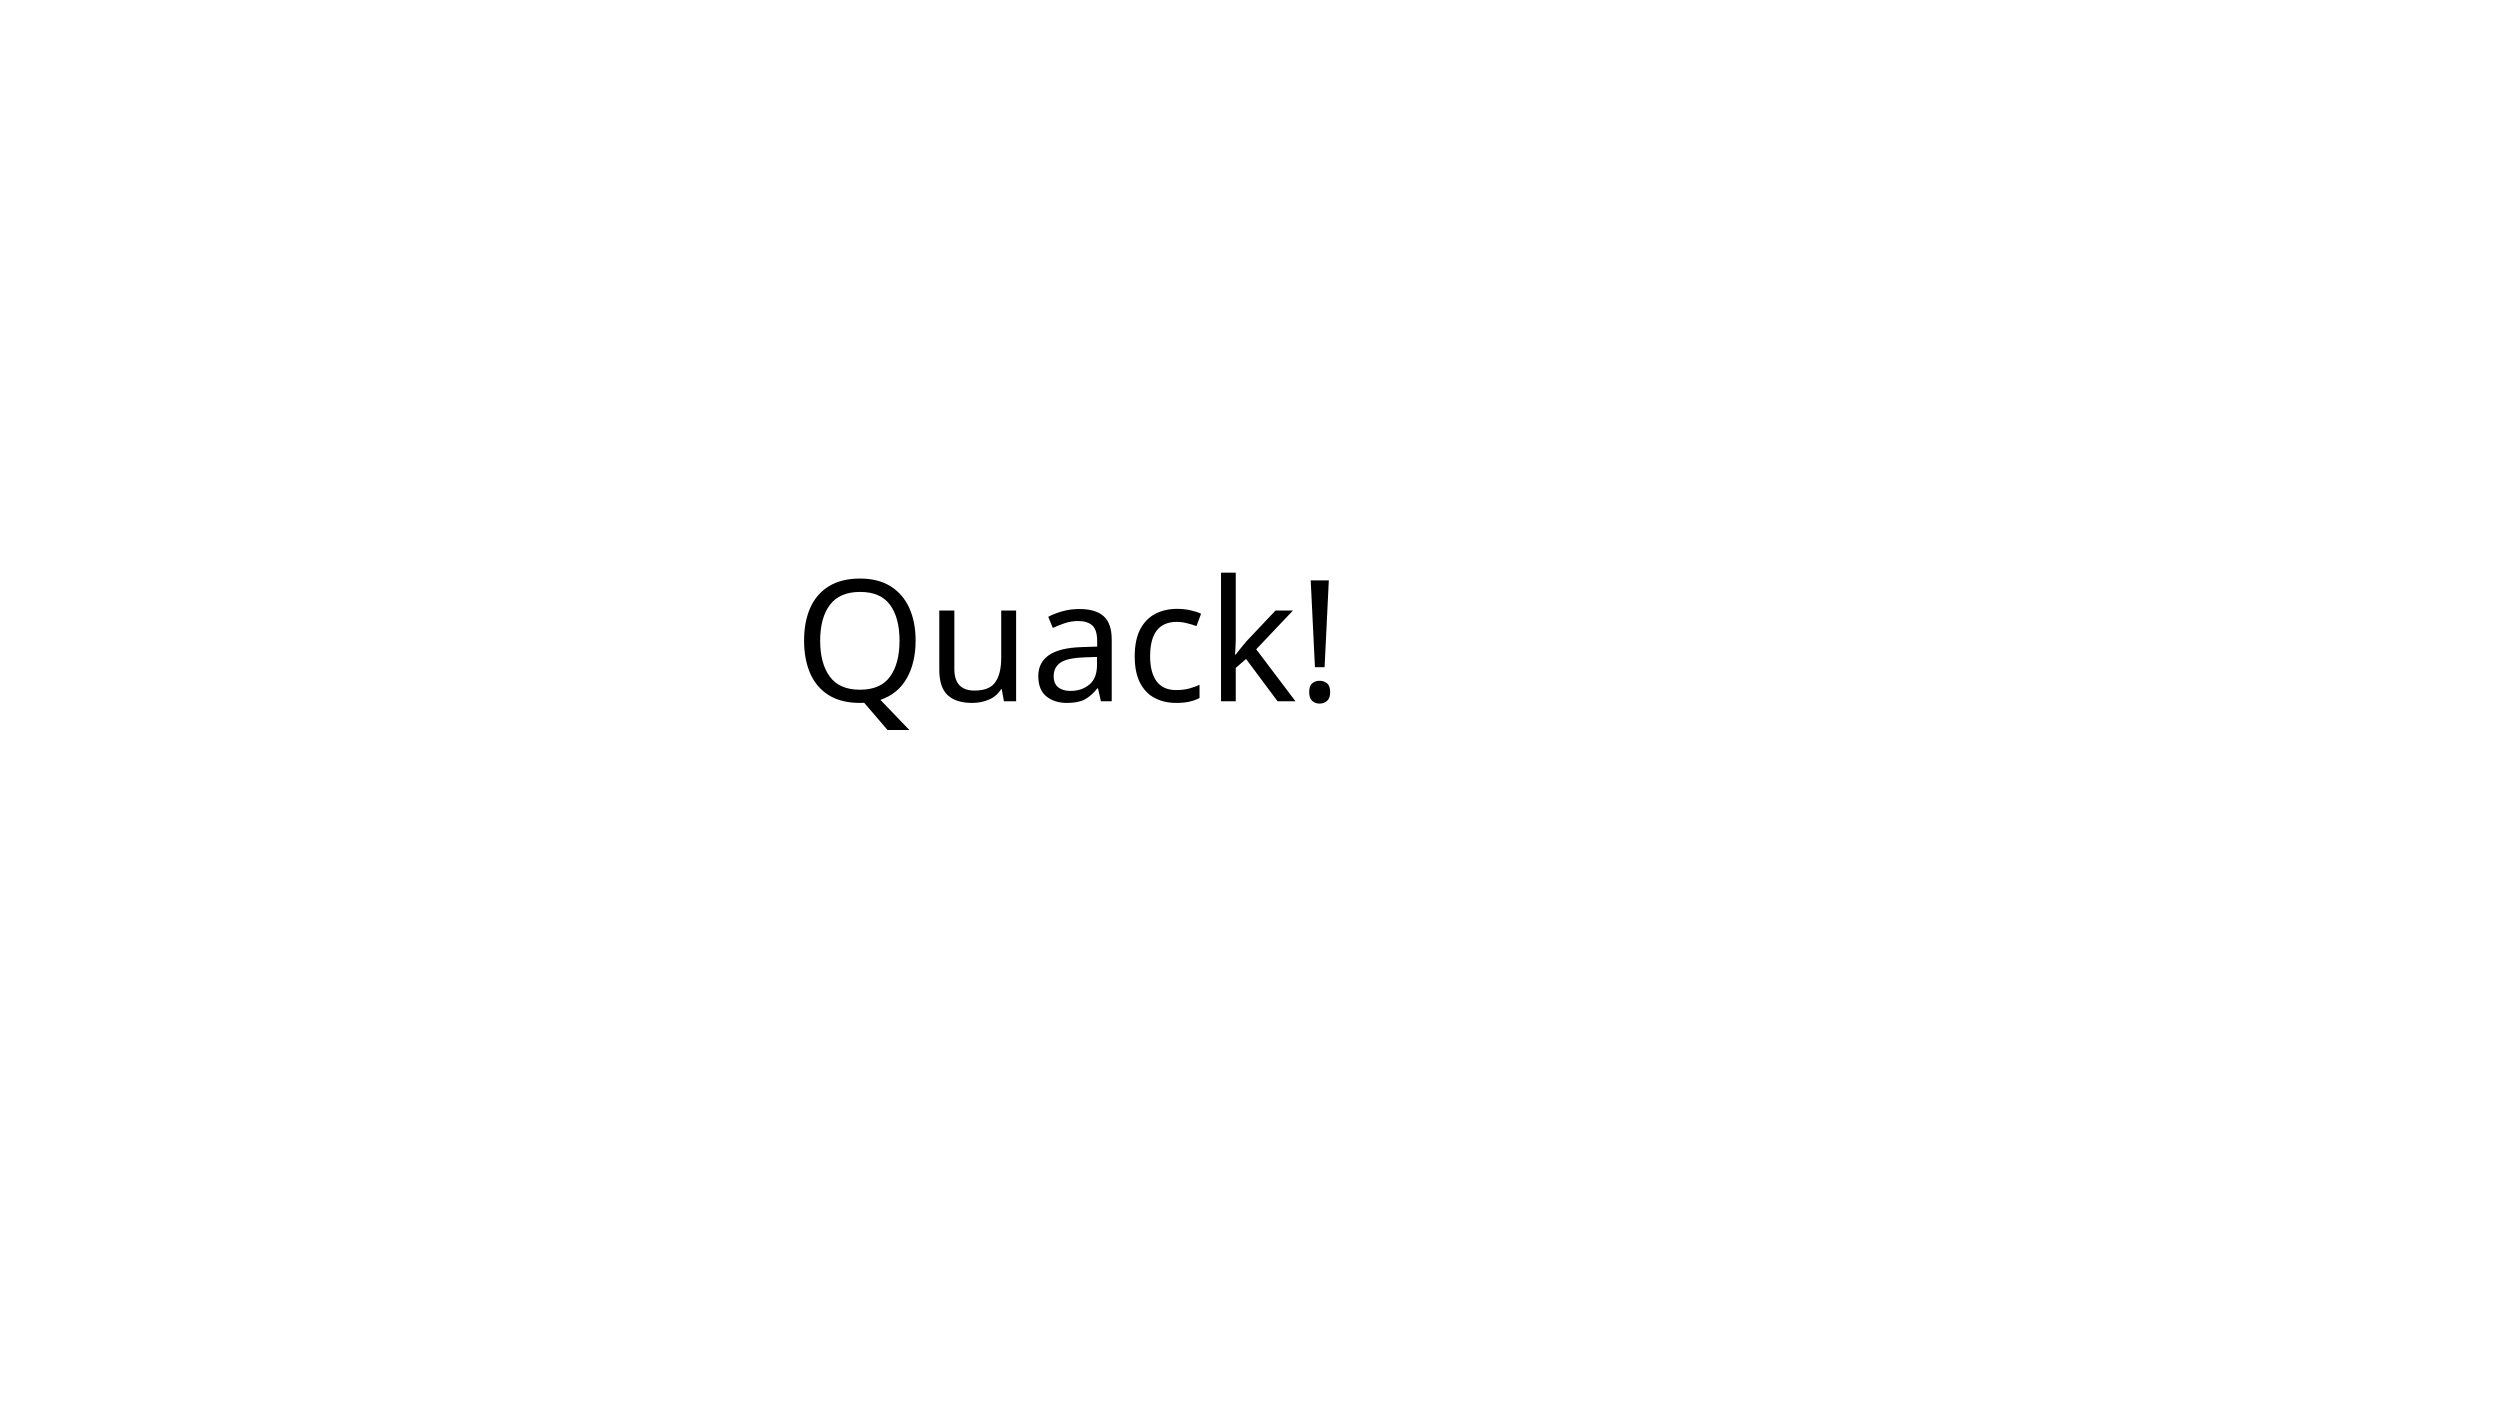
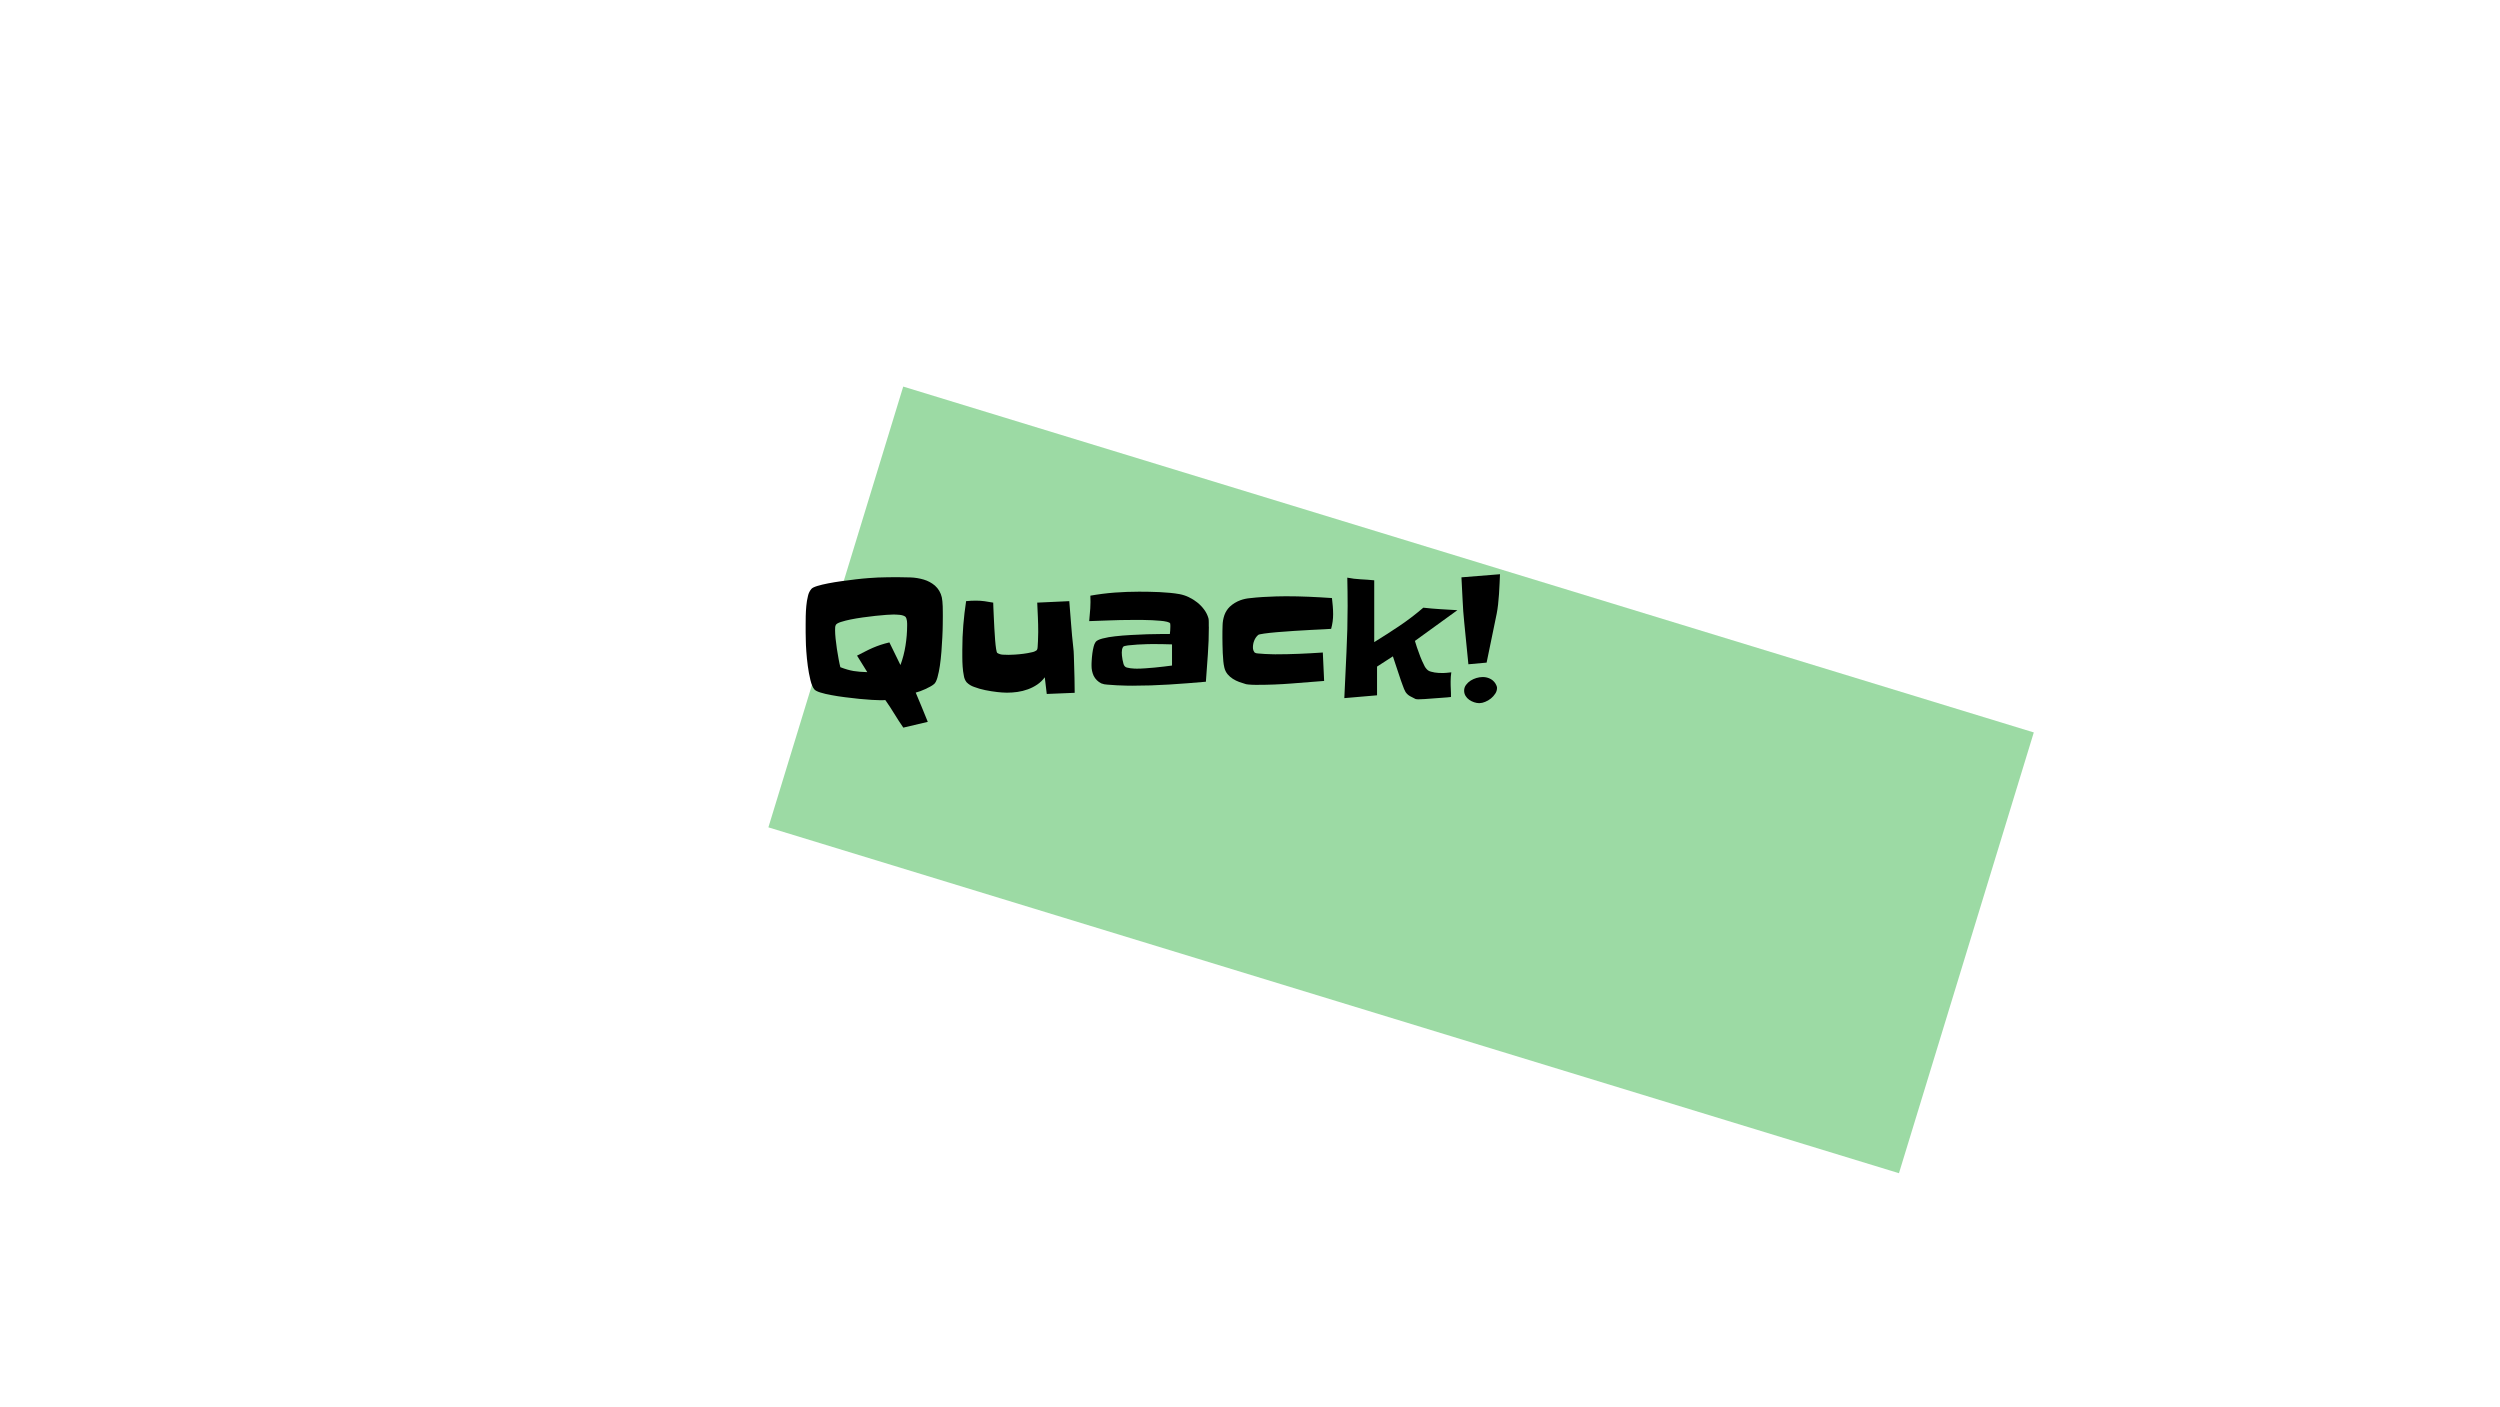
<svg xmlns="http://www.w3.org/2000/svg" id="Layer_1" data-name="Layer 1" viewBox="0 0 1920 1080">
  <defs>
-     <style>.cls-1{font-size:129.95px;font-family:Slackey-Regular, Slackey;}</style>
+     <style>.cls-1{fill:#39b54a;opacity:0.5;}</style>
  </defs>
-   <text class="cls-1" transform="translate(609.62 538.55)">Quack!</text>
+   <rect class="cls-1" x="622" y="422" width="908" height="354" transform="translate(222.34 -288.61) rotate(17.01)" />
+   <path d="M724.09,473.19q0,2.16-.06,6.48c0,2.87-.15,6.11-.32,9.7s-.4,7.32-.7,11.17-.7,7.47-1.2,10.85a73.77,73.77,0,0,1-1.84,8.88c-.72,2.54-1.59,4.24-2.6,5.08a16.79,16.79,0,0,1-3,2c-1.22.68-2.49,1.31-3.8,1.9s-2.61,1.13-3.87,1.59a32.6,32.6,0,0,1-3.43,1.08q2.4,5.71,4.69,11.23t4.57,11.23l-18.78,4.44q-3.68-5.33-6.92-10.66t-6.91-10.53a15.48,15.48,0,0,1-2,.13h-2q-2.16,0-6.41-.26t-9.52-.76q-5.27-.51-11-1.27c-3.8-.5-7.34-1-10.59-1.65a67,67,0,0,1-8.44-2q-3.55-1.14-4.57-2.41-1.79-2.16-3-7.17a103.19,103.19,0,0,1-2-10.79c-.51-3.84-.89-7.57-1.14-11.16s-.38-6.33-.38-8.19c-.09-2.11-.13-4.21-.13-6.28v-6.41c0-1.6,0-3.68.06-6.22s.19-5.16.45-7.86a49.63,49.63,0,0,1,1.27-7.62,12.24,12.24,0,0,1,2.66-5.46q1-1.14,4.51-2.22t8.31-2q4.82-.94,10.41-1.71t10.91-1.4q5.32-.63,9.83-.95c3-.21,5.35-.36,7.05-.44q3.67-.13,7.36-.19c2.45,0,4.9-.07,7.36-.07,3.21,0,6.62.07,10.21.19a41,41,0,0,1,10.28,1.65,23.64,23.64,0,0,1,8.63,4.64,17,17,0,0,1,5.27,9,25.31,25.31,0,0,1,.44,3c.13,1.27.21,2.63.26,4.06s.06,2.84.06,4.19Zm-27.41,7.36V478.9a15.48,15.48,0,0,0-.13-2,8.79,8.79,0,0,0-.44-1.9,3.72,3.72,0,0,0-.83-1.4,5.82,5.82,0,0,0-1.77-.88,10.58,10.58,0,0,0-2.48-.51c-.89-.09-1.77-.15-2.66-.19s-1.59-.07-2.1-.07c-1.18,0-3,.09-5.52.26s-5.29.42-8.37.76-6.33.74-9.71,1.21-6.52,1-9.39,1.58a70.77,70.77,0,0,0-7.43,1.9q-3.11,1-3.87,2.16a4.17,4.17,0,0,0-.57,2c0,.85-.06,1.61-.06,2.29q0,2.53.38,6.34t1,7.87q.63,4.06,1.33,7.87c.46,2.54.91,4.61,1.33,6.22q3,1.14,5.46,1.84a43.65,43.65,0,0,0,4.69,1.08c1.53.25,3.11.44,4.76.57s3.57.23,5.78.31l-7.87-12.69c2.2-1.1,4.27-2.15,6.22-3.17s3.89-1.94,5.83-2.79,4-1.61,6-2.29,4.34-1.31,6.79-1.9l8.5,17.39a77.63,77.63,0,0,0,3.87-14.91A97.77,97.77,0,0,0,696.68,480.55Z" />
+   <path d="M825.36,532.08l-21.45.88-1.52-12.81a23.35,23.35,0,0,1-5.77,5.58,32.68,32.68,0,0,1-7.24,3.68,39.39,39.39,0,0,1-8,2,58.89,58.89,0,0,1-8.06.57,69.08,69.08,0,0,1-7.55-.51c-3-.34-6-.82-9.14-1.46a53.45,53.45,0,0,1-8.56-2.47,14.42,14.42,0,0,1-5.72-3.56,10.25,10.25,0,0,1-2.09-4.88,51.8,51.8,0,0,1-.95-7.17q-.26-3.81-.25-7.36v-5.71q0-9.52.76-18.78t2.15-18.4a70,70,0,0,1,7.62-.39,48.79,48.79,0,0,1,6.6.45c2.2.3,4.39.65,6.6,1.08,0,.42,0,1.65.12,3.68s.19,4.44.32,7.23.27,5.78.44,8.95.36,6.11.58,8.82.46,5,.76,6.91.61,2.94,1,3.11a8.93,8.93,0,0,0,4.19,1.27c1.52.09,3,.13,4.44.13,1,0,2.6-.06,4.76-.19s4.38-.34,6.66-.64a58.25,58.25,0,0,0,6.34-1.14,8.53,8.53,0,0,0,3.94-1.71,5.1,5.1,0,0,0,.57-2.41c.13-1.36.21-2.84.25-4.44s.09-3.11.13-4.51.06-2.22.06-2.47c0-3.81-.08-7.57-.25-11.3s-.34-7.49-.51-11.29l24.62-1.14q.76,8.88,1.4,17.7t1.65,17.7a55.32,55.32,0,0,1,.44,6c0,2,.11,4.06.19,6.09.17,3.8.27,7.61.32,11.42S825.27,528.19,825.36,532.08Z" />
+   <path d="M928.4,481.31q0,10.67-.76,21.2t-1.52,21.06q-14.22,1.27-28.3,2.16t-28.3.89c-.85,0-2.41,0-4.69-.06s-4.7-.13-7.24-.26-5-.29-7.23-.51a13.2,13.2,0,0,1-4.57-.95,13,13,0,0,1-5.84-5.77,18.35,18.35,0,0,1-1.65-7.93c0-1,0-2.37.13-4.06s.25-3.47.51-5.33a43.77,43.77,0,0,1,1-5.21,10.1,10.1,0,0,1,1.53-3.55q1.14-1.51,5.2-2.6a67.31,67.31,0,0,1,9.71-1.71q5.64-.65,12.18-1t12.5-.57q6-.19,10.66-.19h6.73a41,41,0,0,0,.38-5.46v-1.33a4.09,4.09,0,0,0-.13-1.33c-.25-.51-1.06-.93-2.41-1.27a32.59,32.59,0,0,0-5-.76q-3-.25-6.48-.45c-2.32-.12-4.59-.19-6.79-.19h-9.51q-8,0-16,.32t-16,.57c.33-3.21.61-6.47.82-9.77a86.22,86.22,0,0,0,.07-9.77A185.51,185.51,0,0,1,856,455.11q9.32-.69,18.84-.7c2.29,0,4.78,0,7.49.07s5.41.12,8.12.25,5.39.32,8.06.57,5.14.59,7.42,1a28.31,28.31,0,0,1,7,2.29,33.73,33.73,0,0,1,6.53,4.06,28.72,28.72,0,0,1,5.33,5.52,21.06,21.06,0,0,1,3.3,6.66,6,6,0,0,1,.19,1.27c0,.6.06,1.25.06,2v3.23Zm-28.29,29.83V494.89q-3.69-.12-7.36-.19c-2.46,0-4.91-.06-7.37-.06l-4.25.06c-2.32.05-4.82.15-7.48.32s-5.1.38-7.3.64-3.47.63-3.81,1.14a5.77,5.77,0,0,0-.82,2.09,12.47,12.47,0,0,0-.19,2.22c0,.59,0,1.4.12,2.41a32,32,0,0,0,.45,3.18c.21,1.1.44,2.11.7,3a4.52,4.52,0,0,0,1,2,3.11,3.11,0,0,0,1.71,1,20.82,20.82,0,0,0,2.61.51c.93.13,1.86.21,2.79.25s1.65.07,2.16.07c2,0,4.2-.08,6.53-.26s4.7-.35,7.11-.57,4.76-.46,7-.76Z" />
+   <path d="M1023.84,471.67a41.57,41.57,0,0,1-1.53,11.29c-.59.09-2.34.2-5.26.32s-6.39.3-10.41.51-8.33.47-12.94.76-8.89.62-12.82.95-7.28.7-10,1.08-4.29.74-4.63,1.08a11.11,11.11,0,0,0-3,4.32,13.49,13.49,0,0,0-1,5.07,6.83,6.83,0,0,0,.32,2.35,7.83,7.83,0,0,0,1.08,1.84,6.06,6.06,0,0,0,2.66.63c1.53.17,3.22.3,5.08.38s3.59.15,5.2.19l2.79.07q9.13,0,18.28-.38t18.27-1l1,21.83q-12.69,1-25.45,2t-25.57,1H964c-.8,0-1.67,0-2.6-.07s-1.82-.1-2.66-.19a12.75,12.75,0,0,1-1.78-.25q-2.67-.76-5.27-1.71a25.46,25.46,0,0,1-4.88-2.41,17.65,17.65,0,0,1-4-3.49,12.56,12.56,0,0,1-2.48-5,34.22,34.22,0,0,1-.82-5q-.32-3.11-.44-6.4t-.19-6.48c0-2.11-.07-3.89-.07-5.33,0-3.3,0-6.38.13-9.26a26.17,26.17,0,0,1,1.39-7.93,17,17,0,0,1,4.13-6.47,24.34,24.34,0,0,1,8.18-5,28.65,28.65,0,0,1,7.24-1.58q4.82-.57,10.09-.89t10.08-.45q4.83-.12,7.49-.12,8.88,0,17.71.38t17.7,1c.25,2.12.46,4.21.63,6.29S1023.84,469.64,1023.84,471.67Z" />
+   <path d="M1119.27,468.62l-32.62,23.61q.39,1.51,1.53,4.88c.76,2.25,1.6,4.57,2.53,7a69.29,69.29,0,0,0,3,6.73,10.31,10.31,0,0,0,3,4,7.09,7.09,0,0,0,2.28,1,29,29,0,0,0,2.86.64,22.08,22.08,0,0,0,2.92.31c1,.05,1.79.07,2.47.07,1.19,0,2.41,0,3.68-.13s2.5-.21,3.68-.38c-.17,1.1-.3,2.22-.38,3.36s-.13,2.31-.13,3.49c0,2,0,4.06.13,6.09s.13,4,.13,6c-.59.08-1.63.19-3.11.32s-3.17.25-5.08.38-3.91.27-6,.44-4.09.32-5.91.44-3.38.2-4.69.2a7.11,7.11,0,0,1-2.48-.26q-2.16-1-4.18-2.16a10.06,10.06,0,0,1-3.43-3.17,27.75,27.75,0,0,1-2.09-4.82c-1-2.62-2-5.5-3-8.63s-2-6.05-2.92-8.76l-1.71-5.2-12.18,7.87V534l-25.13,2.16q.77-17.77,1.65-35.35t.89-35.46q0-5.46-.07-10.79t-.19-10.92a71,71,0,0,0,10.35,1.27q5.13.25,10.34.77v47.46q9.9-6.09,19.35-12.44a195.5,195.5,0,0,0,18.34-14q6.72.76,13.13,1.14T1119.27,468.62Z" />
+   <path d="M1152,441c-.09,2.2-.19,4.61-.32,7.23s-.27,5.29-.44,8-.41,5.35-.7,7.93-.66,5-1.08,7.17q-1.9,9.51-3.87,18.78t-3.87,18.78l-14,1.27-3.17-32q-.9-8.62-1.27-17.32t-.89-17.45Zm-2.29,87.44a7.83,7.83,0,0,1-1.33,4.25,15.82,15.82,0,0,1-3.36,3.74,16.85,16.85,0,0,1-4.44,2.6,12.08,12.08,0,0,1-4.44,1,12.75,12.75,0,0,1-4-.69,14.48,14.48,0,0,1-3.81-1.91,9.8,9.8,0,0,1-2.79-3,7.65,7.65,0,0,1-1.08-4.06,7.19,7.19,0,0,1,1.46-4.38,13.3,13.3,0,0,1,3.55-3.3,18.12,18.12,0,0,1,9.2-2.73,12.57,12.57,0,0,1,6.41,1.65,10,10,0,0,1,4.25,5,3.13,3.13,0,0,1,.32,1A7.27,7.27,0,0,1,1149.72,528.4Z" />
</svg>
